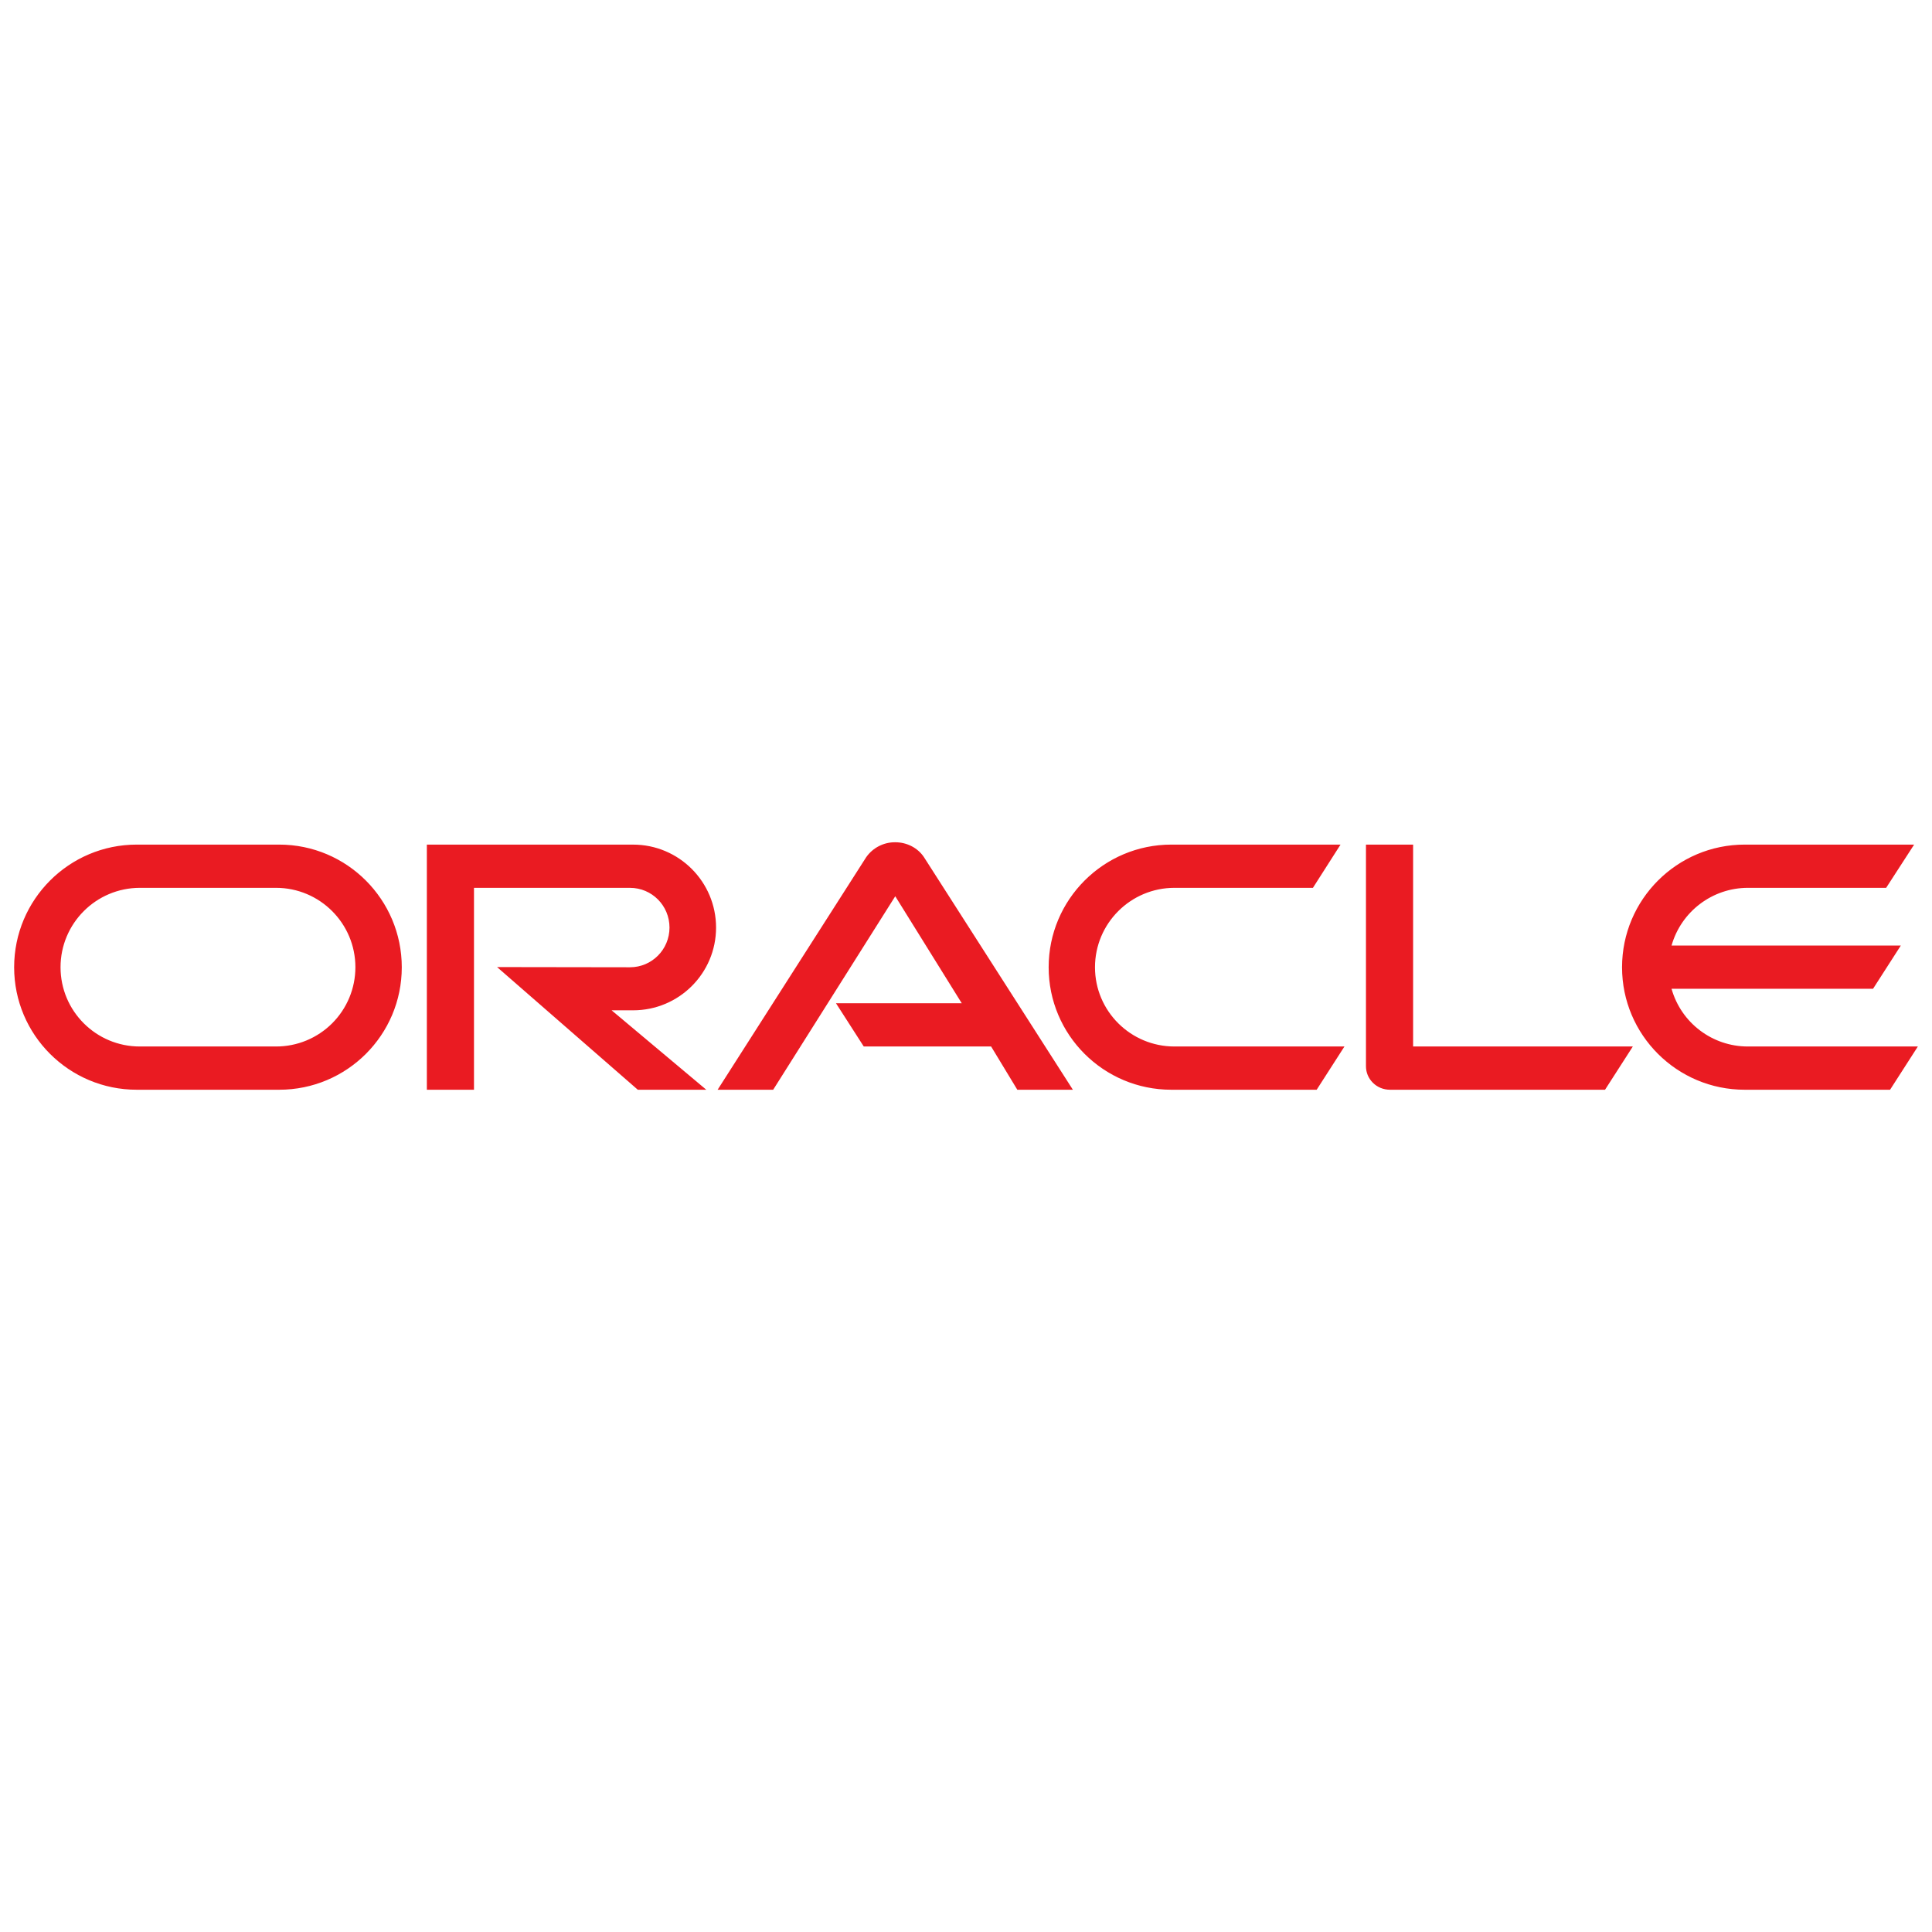
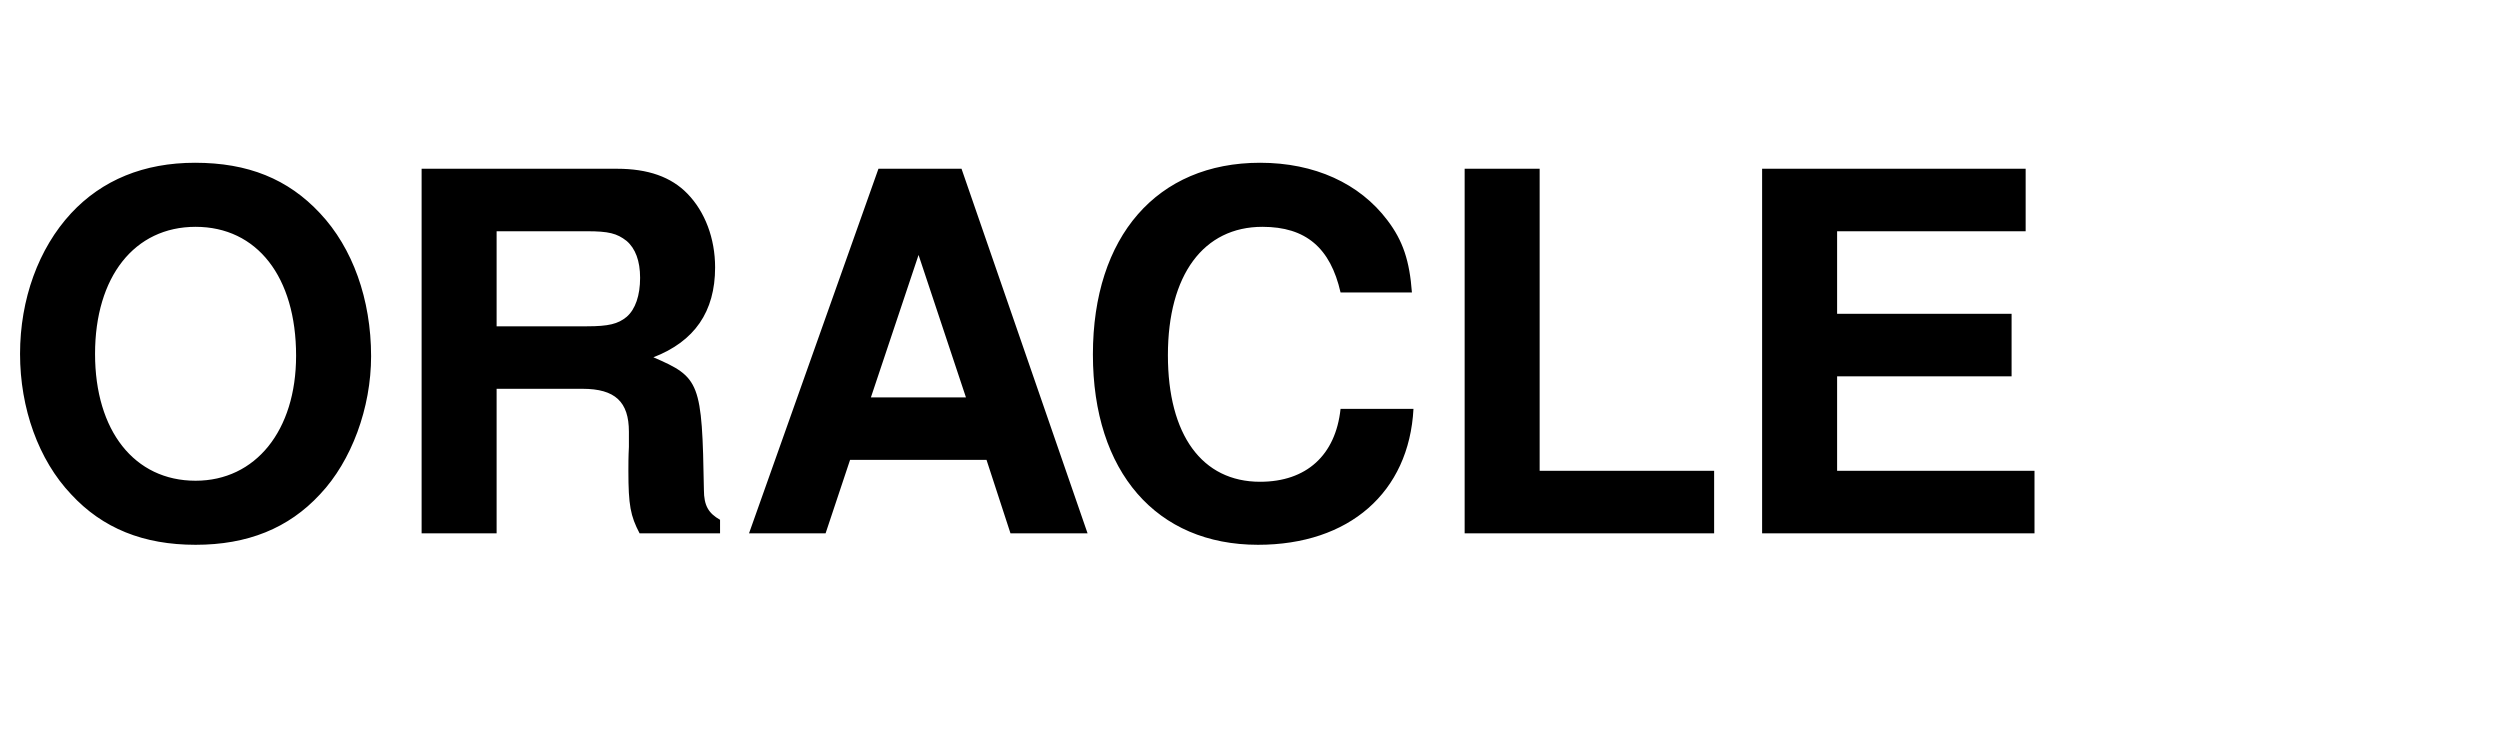
- <svg xmlns="http://www.w3.org/2000/svg" viewBox="0 0 128 128">
-   <path fill="#EA1B22" d="M55.387 66.469h8.333l-4.407-7.09-8.088 12.819h-3.681L57.382 56.8a2.324 2.324 0 011.931-.998c.765 0 1.478.363 1.892.972l9.876 15.424H67.4l-1.736-2.865h-8.438l-1.839-2.864zm38.235 2.864V55.958h-3.123v14.685c0 .402.156.791.454 1.089.298.298.7.466 1.141.466h14.244l1.841-2.865H93.622zm-51.677-2.397c3.033 0 5.496-2.449 5.496-5.482s-2.462-5.496-5.496-5.496H28.28v16.241h3.123V58.822h10.335c1.452 0 2.618 1.18 2.618 2.631s-1.167 2.631-2.618 2.631l-8.806-.013 9.324 8.127h4.538l-6.274-5.263h1.425zM9.059 72.198c-4.483 0-8.122-3.629-8.122-8.114s3.638-8.127 8.122-8.127h9.439c4.485 0 8.121 3.643 8.121 8.127s-3.636 8.114-8.121 8.114H9.059zm9.229-2.865a5.25 5.25 0 005.258-5.249 5.262 5.262 0 00-5.258-5.263H9.267a5.262 5.262 0 00-5.256 5.263 5.25 5.25 0 005.256 5.249h9.021zm59.314 2.865c-4.484 0-8.126-3.629-8.126-8.114s3.642-8.127 8.126-8.127h11.212l-1.829 2.864H77.81a5.267 5.267 0 00-5.264 5.263c0 2.903 2.36 5.249 5.264 5.249h11.263l-1.84 2.865h-9.631zm38.197-2.865a5.25 5.25 0 01-5.055-3.824h13.35l1.84-2.864h-15.19a5.266 5.266 0 015.055-3.824h9.163l1.854-2.864h-11.225c-4.484 0-8.126 3.643-8.126 8.127s3.642 8.114 8.126 8.114h9.631l1.841-2.865h-11.264" />
+ <svg xmlns="http://www.w3.org/2000/svg" viewBox="0 0 150 44" role="img" aria-label="Oracle">
+   <text x="0" y="32" fill="currentColor" font-family="'Helvetica Neue', 'Arial Narrow', Helvetica, Arial, sans-serif" font-size="30" font-weight="900" font-stretch="condensed" letter-spacing="-0.015em">ORACLE</text>
</svg>
